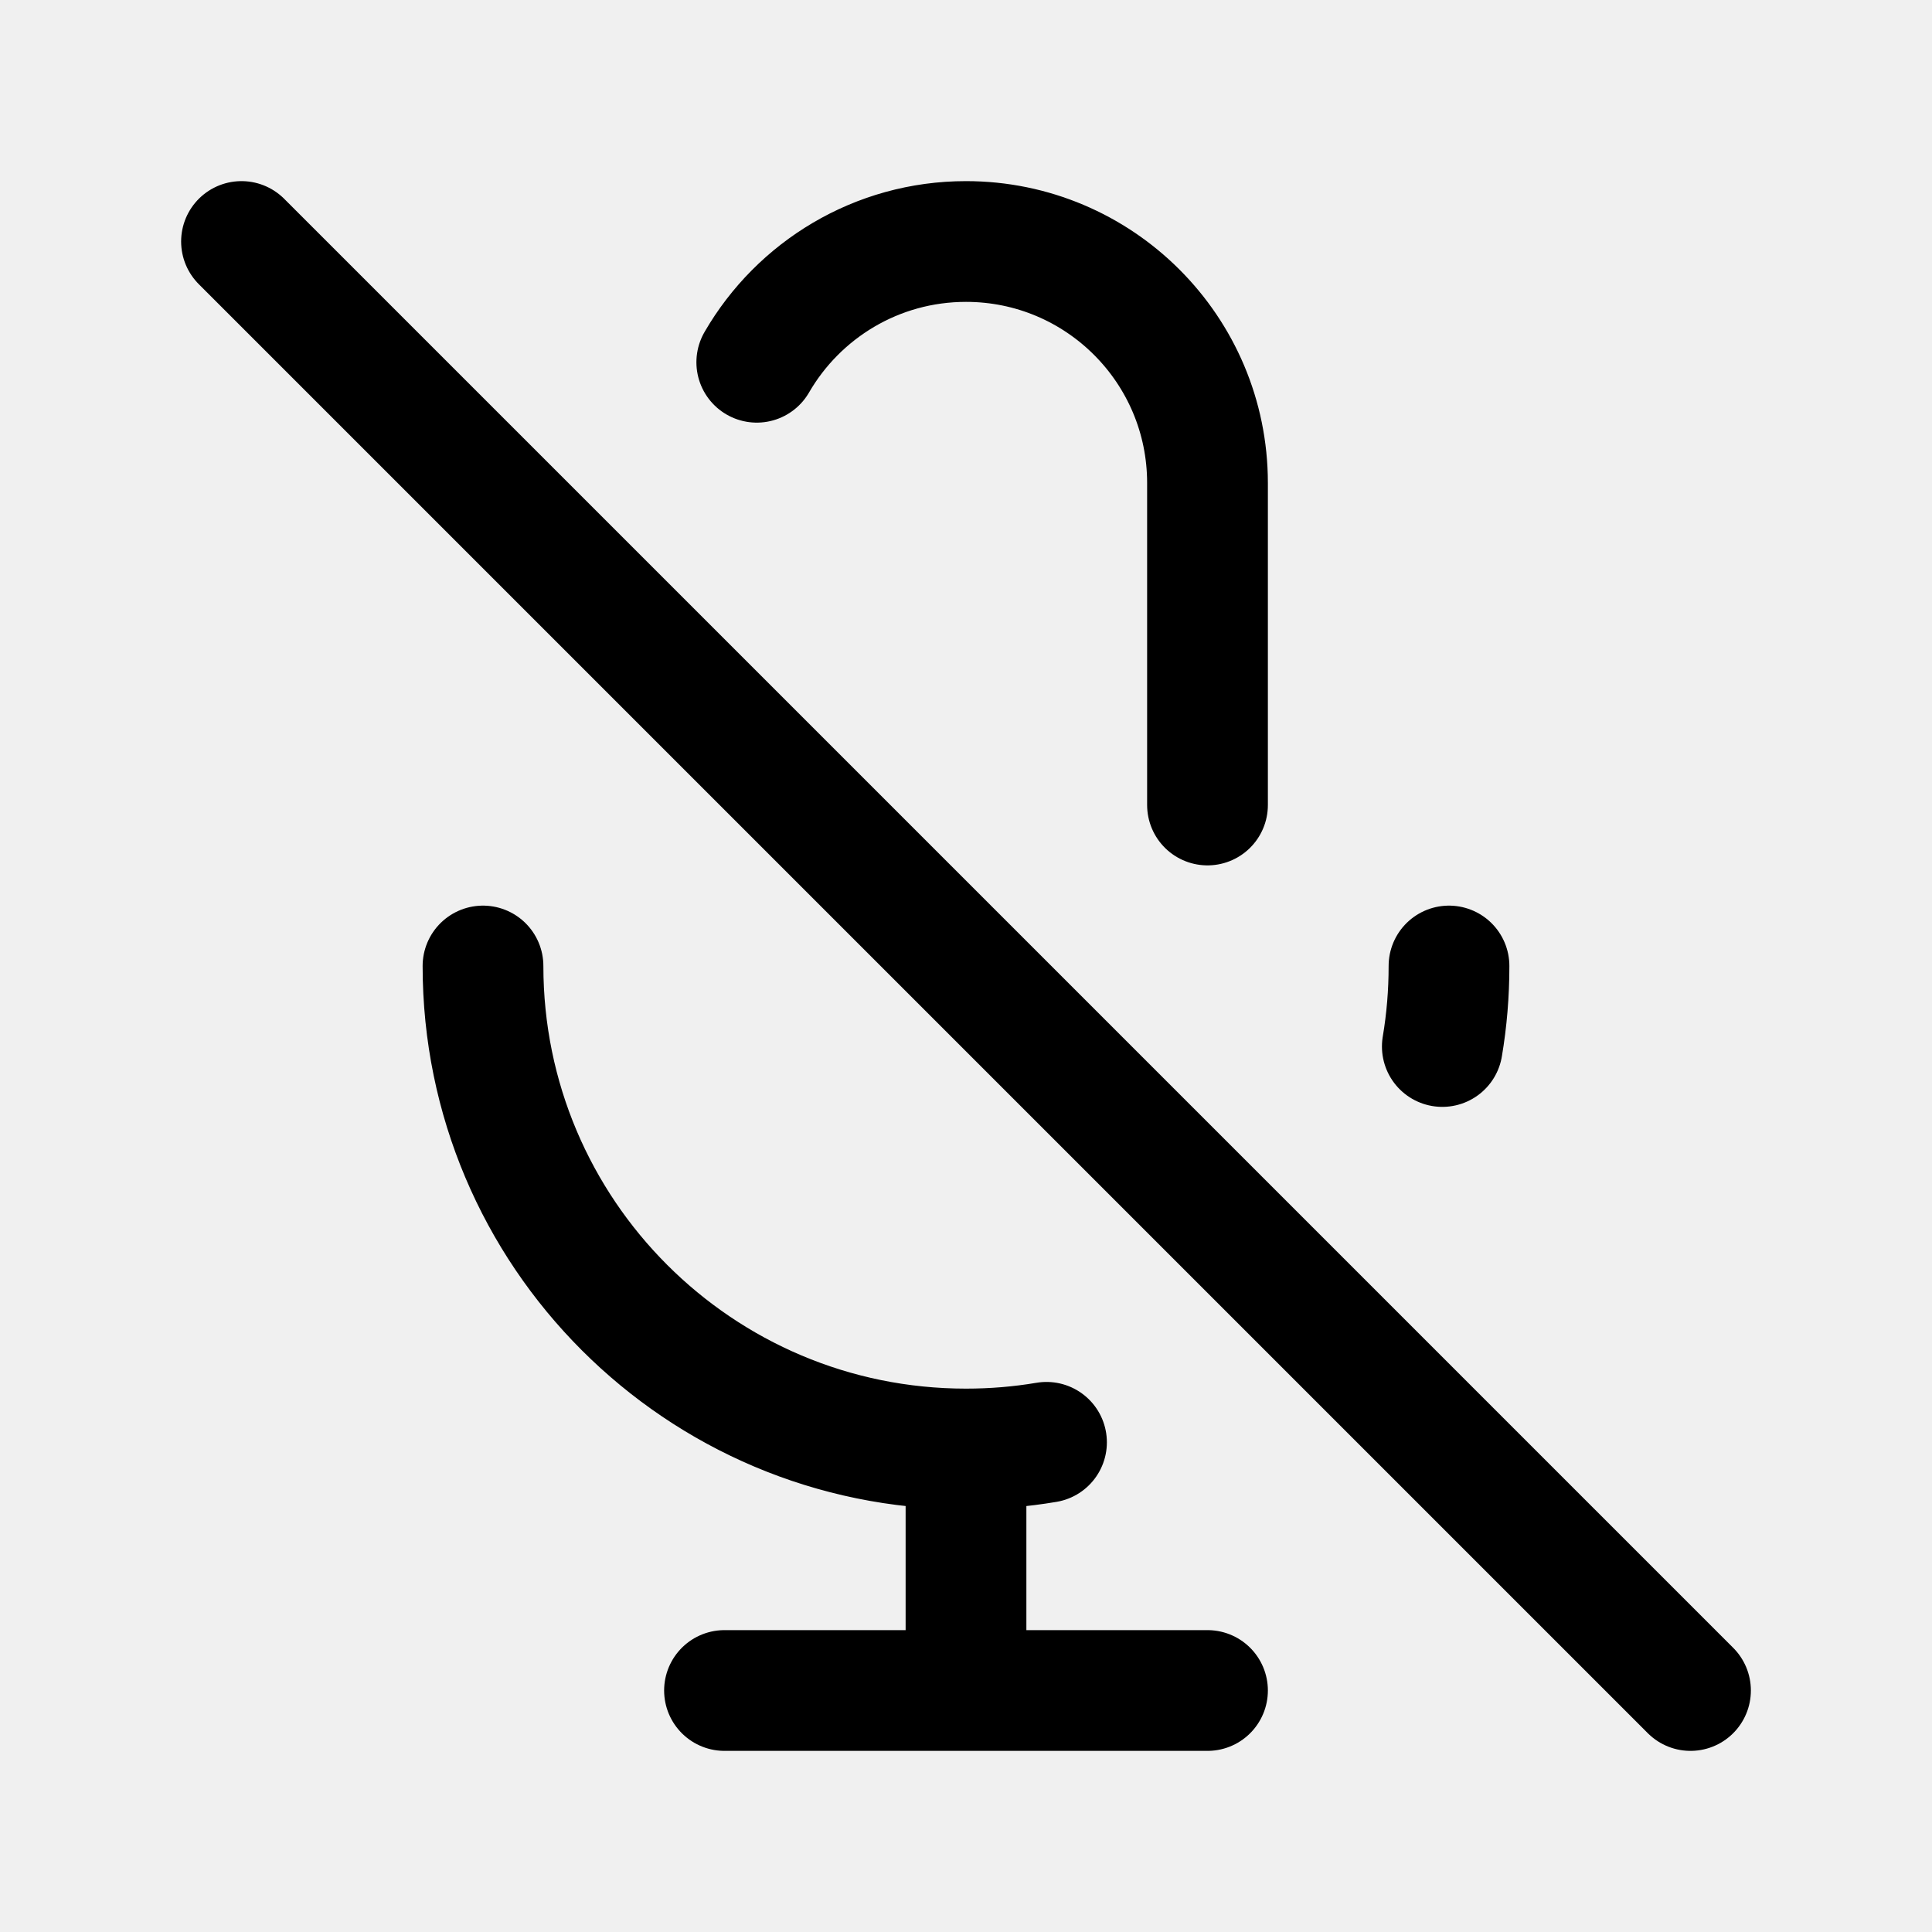
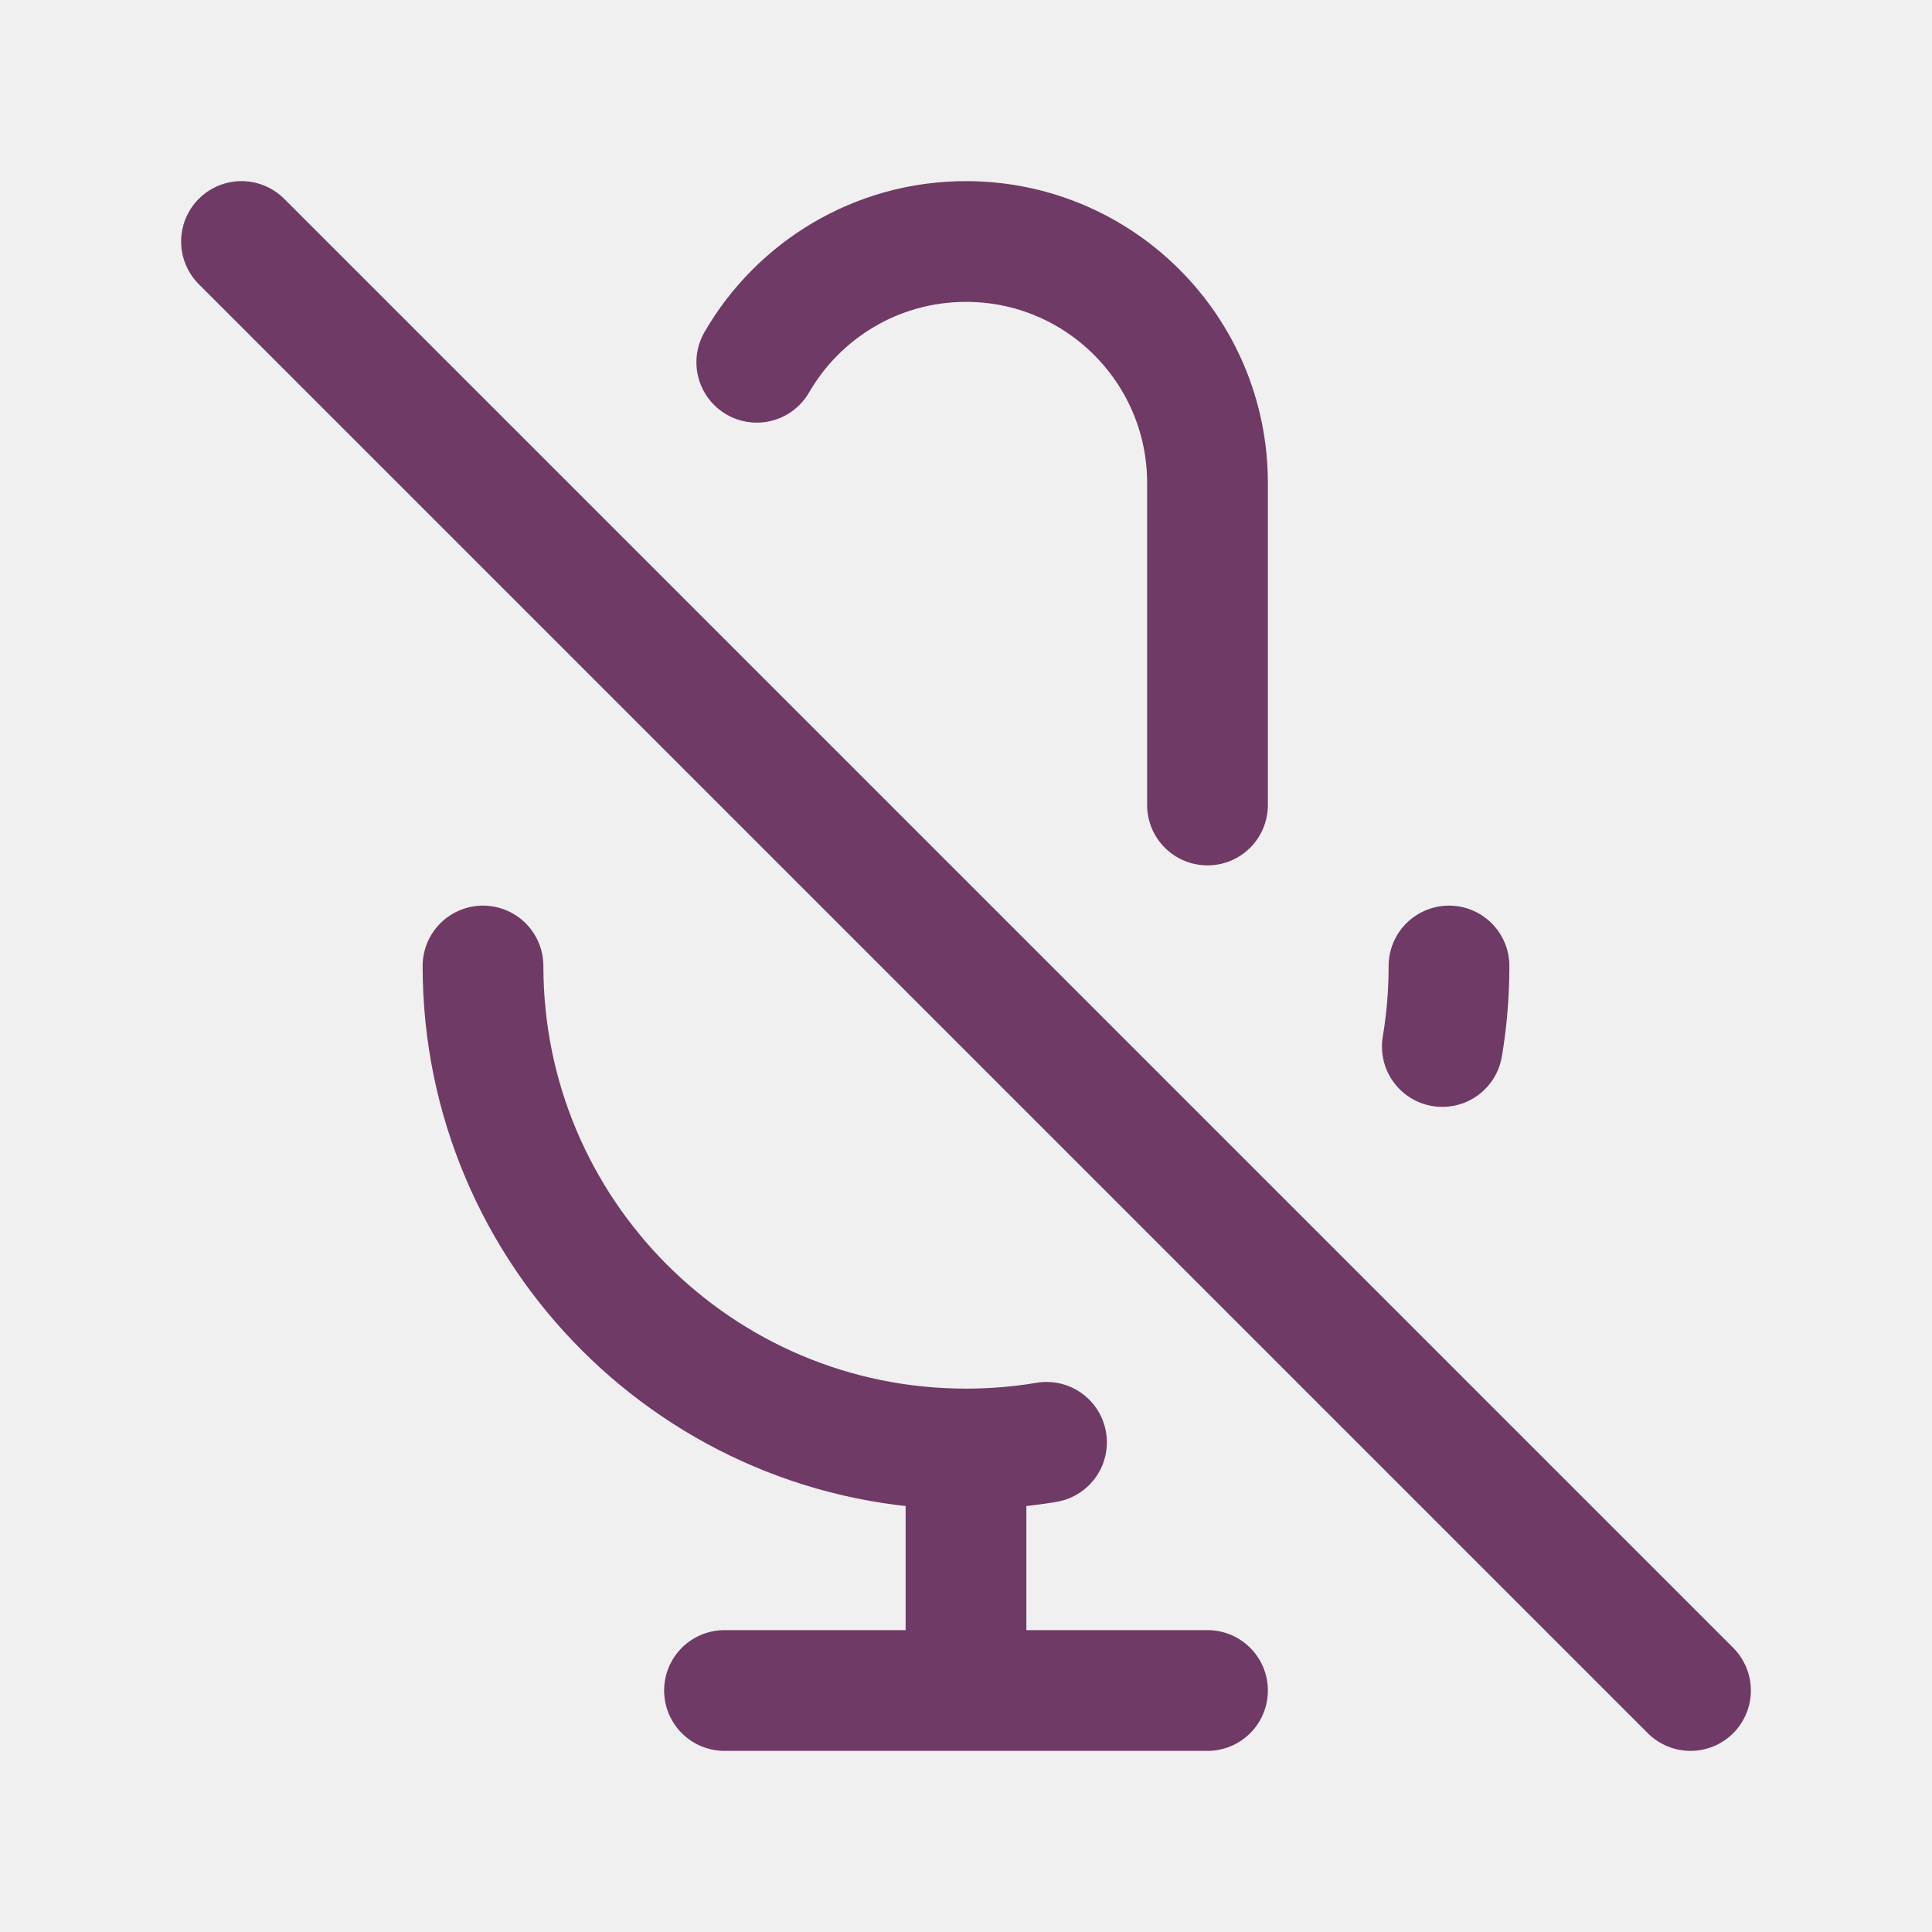
- <svg xmlns="http://www.w3.org/2000/svg" width="120px" height="120px" viewBox="0 0 24 24" fill="none">
-   <g id="SVGRepo_bgCarrier" stroke-width="0" />
-   <g id="SVGRepo_tracerCarrier" stroke-linecap="round" stroke-linejoin="round" />
-   <g id="SVGRepo_iconCarrier">
-     <path d="M9.401 4.5C9.92 3.603 10.89 3 12 3C13.657 3 15 4.343 15 6V10M18 12C18 12.341 17.972 12.675 17.917 13M3 3L21 21M12 18C8.686 18 6 15.314 6 12M12 18C12.341 18 12.675 17.972 13 17.917M12 18V21M12 21H15M12 21H9" stroke="#000000" stroke-width="1.5" stroke-linecap="round" stroke-linejoin="round" style="--darkreader-inline-stroke: #ffffff;" data-darkreader-inline-stroke="" />
+ <svg width="120px" height="120px" viewBox="0 0 24 24" fill="none">
+   <g id="bgCarrier" stroke-width="0" />
+   <g id="tracerCarrier" stroke-linecap="round" stroke-linejoin="round" />
+   <g id="iconCarrier">
+     <path d="M9.401 4.5C9.92 3.603 10.89 3 12 3C13.657 3 15 4.343 15 6V10M18 12C18 12.341 17.972 12.675 17.917 13M3 3L21 21M12 18C8.686 18 6 15.314 6 12M12 18C12.341 18 12.675 17.972 13 17.917M12 18V21M12 21H15M12 21H9" stroke="#6F3A65" stroke-width="1.5" stroke-linecap="round" stroke-linejoin="round" style="--darkreader-inline-stroke: #ffffff;" data-darkreader-inline-stroke="" />
  </g>
</svg>
